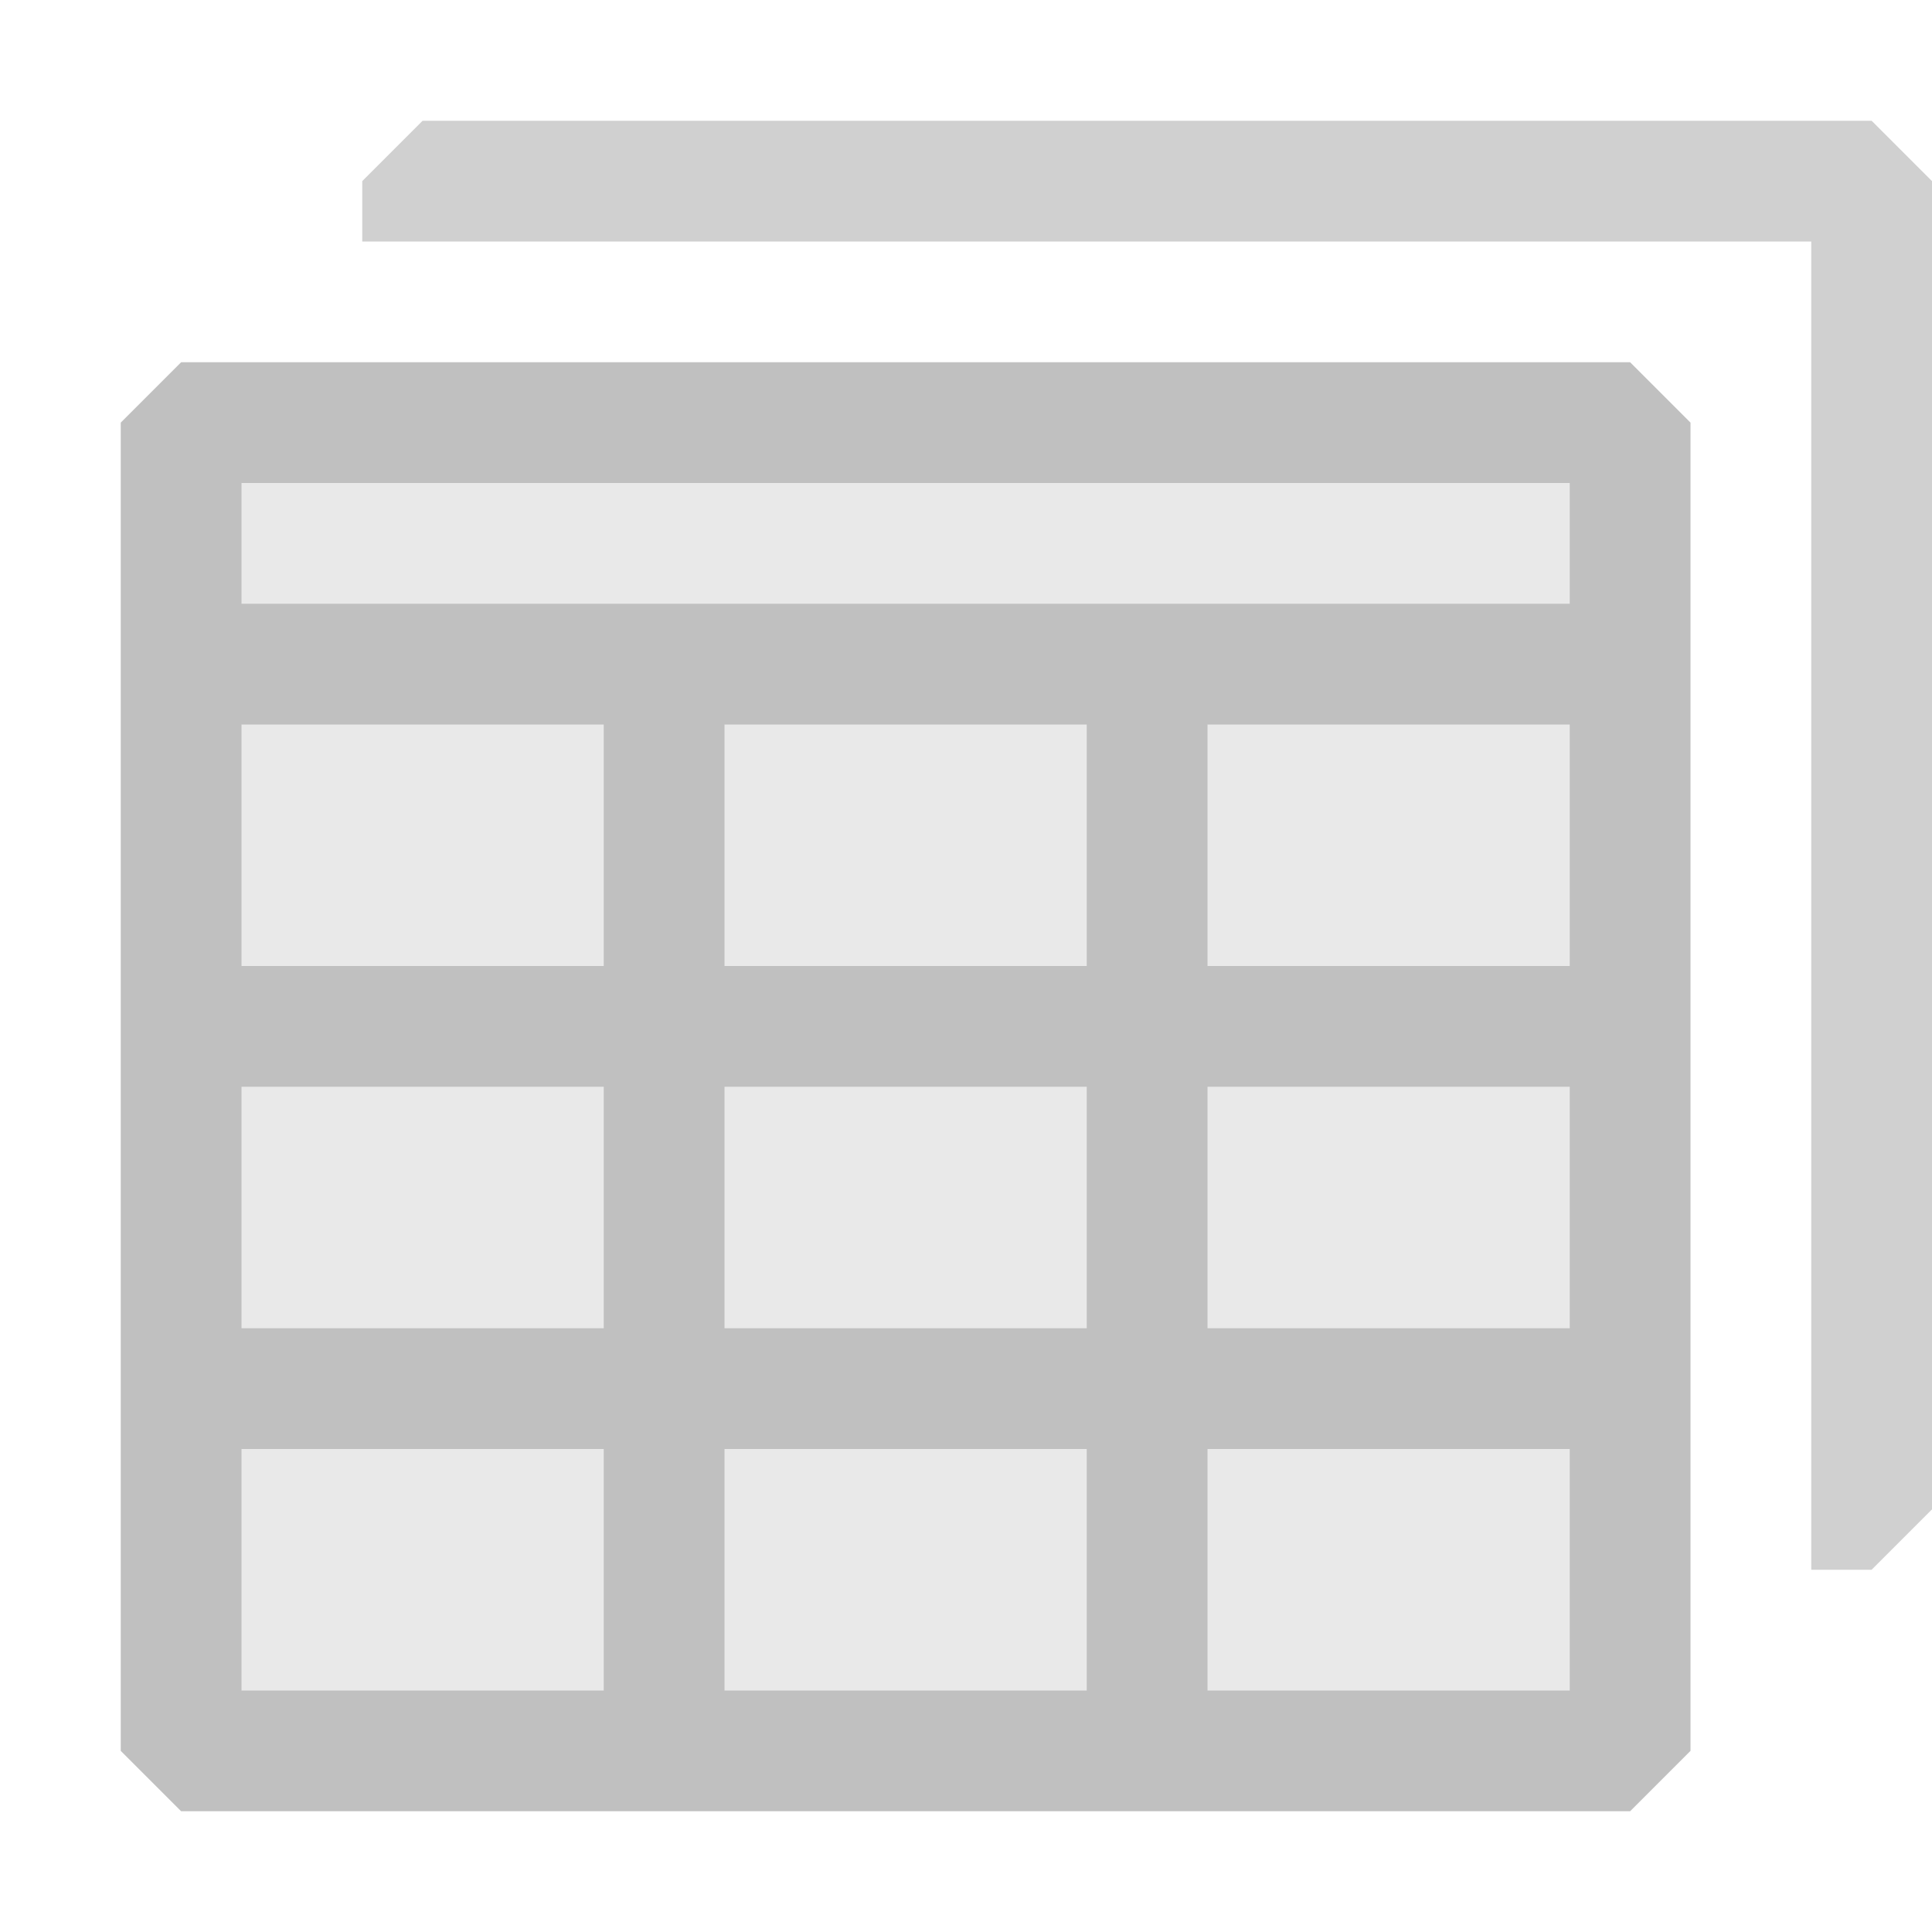
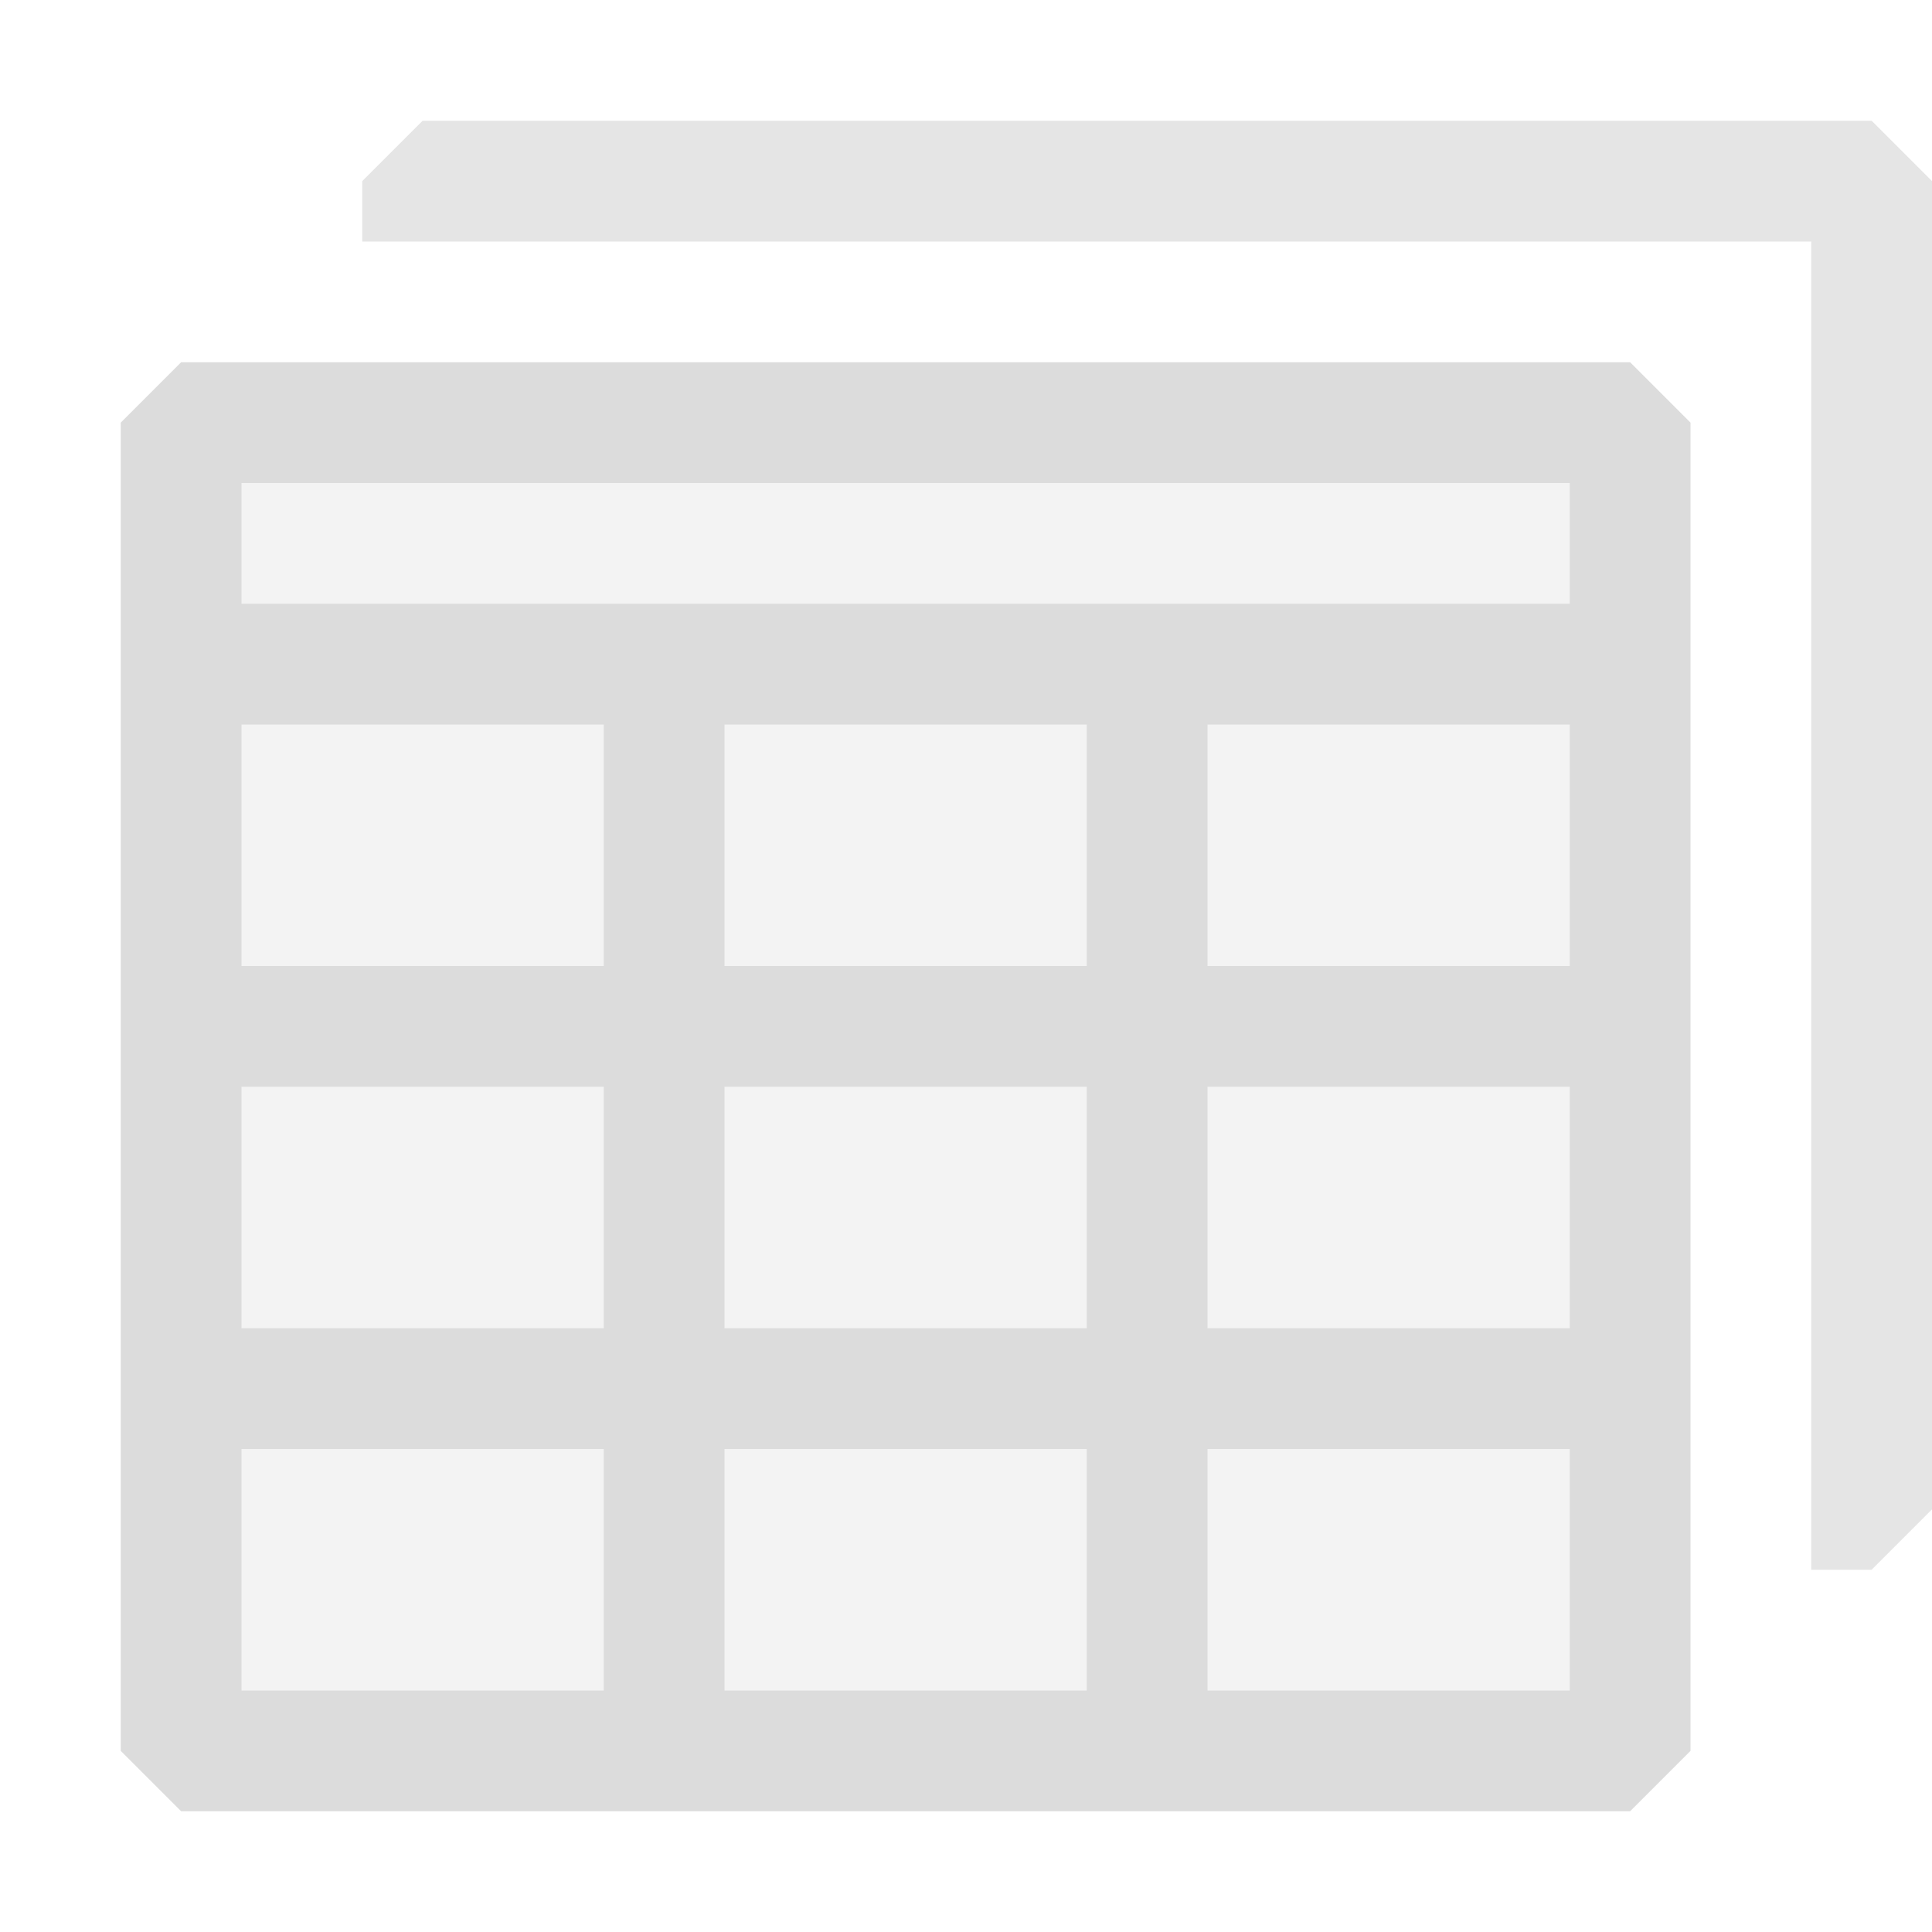
<svg xmlns="http://www.w3.org/2000/svg" viewBox="0 0 16 16">
  <defs>
-     <style>.canvas{fill: none; opacity: 0;}.light-defaultgrey{fill: #c0c0c0; opacity: 1;}.light-defaultgrey-10{fill: #c0c0c0; opacity: 0.35;}.cls-1{opacity:0.75;}</style>
+     <style>.canvas{fill: none; opacity: 0;}.light-defaultgrey{fill: #dcdcdc; opacity: 1;}.light-defaultgrey-10{fill: #dcdcdc; opacity: 0.35;}.cls-1{opacity:0.75;}</style>
  </defs>
  <g id="canvas" class="canvas">
    <path class="canvas" d="M16,16H0V0H16Z" />
  </g>
  <g id="level-1">
    <g class="cls-1">
      <path class="light-defaultgrey" d="M16,1.5v11l-.5.5H15V2H3V1.5L3.5,1h12Z" />
    </g>
    <path class="light-defaultgrey-10" d="M13.5,14.5H1.5V3.5h12Z" />
    <path class="light-defaultgrey" d="M13.5,3H1.5L1,3.5v11l.5.5h12l.5-.5V3.5ZM5,14H2V12H5Zm0-3H2V9H5ZM5,8H2V6H5Zm4,6H6V12H9Zm0-3H6V9H9ZM9,8H6V6H9Zm4,6H10V12h3Zm0-3H10V9h3Zm0-3H10V6h3Zm0-3H2V4H13Z" />
  </g>
</svg>
